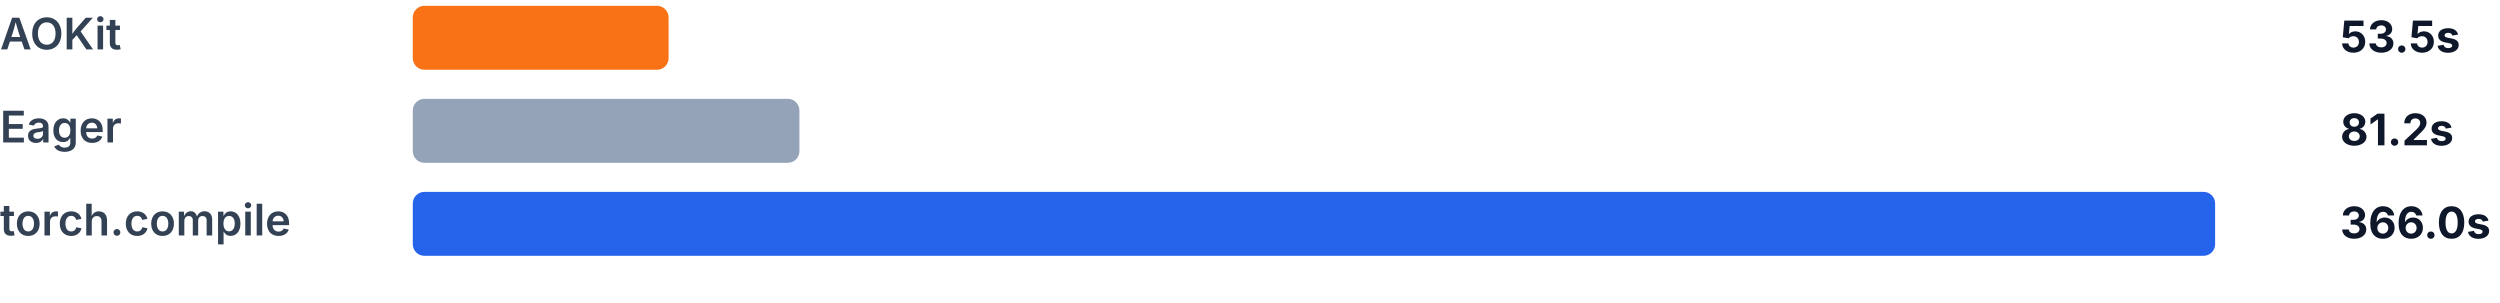
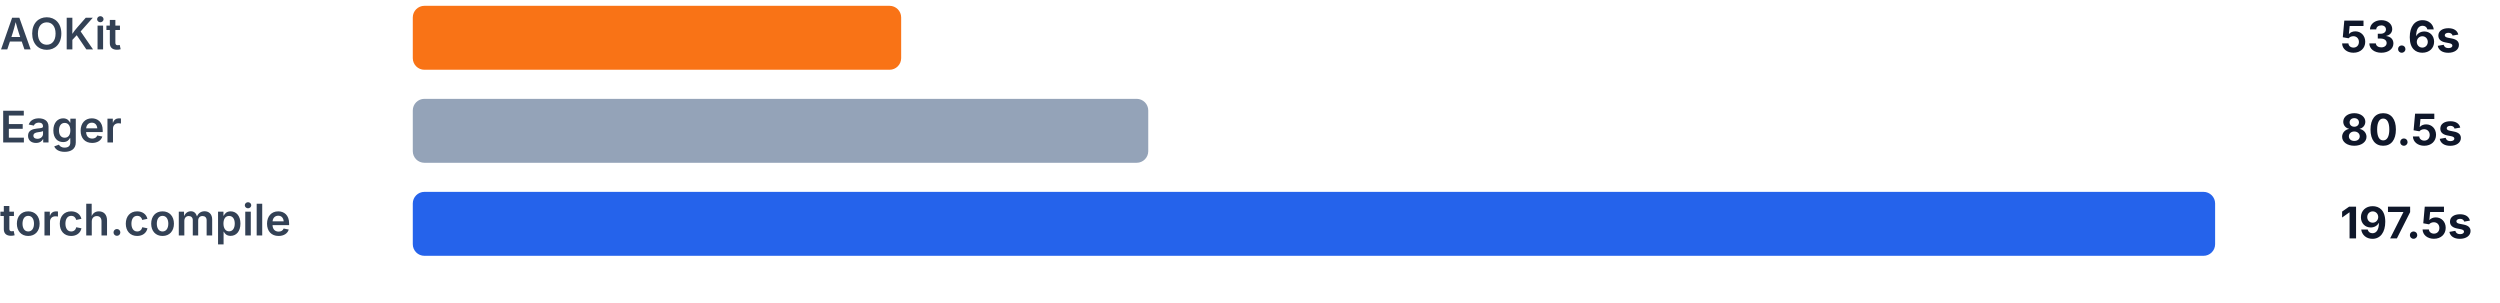
<svg xmlns="http://www.w3.org/2000/svg" width="860" height="104" viewBox="0 0 860 104" fill="none" role="img" aria-labelledby="title desc">
  <style>
    .label { font: 600 15px system-ui, -apple-system, BlinkMacSystemFont, "Segoe UI", sans-serif; fill: #334155; }
    .value { font: 700 15px system-ui, -apple-system, BlinkMacSystemFont, "Segoe UI", sans-serif; fill: #0f172a; }
    @media (prefers-color-scheme: dark) {
      .label { fill: #cbd5e1; }
      .value { fill: #f8fafc; }
    }
  </style>
  <text x="0" y="17" class="label">AOKit</text>
-   <rect x="142" y="2" width="88" height="22" rx="4" fill="#f97316" />
-   <text x="805" y="18" class="value">53.5s</text>
+   <rect x="142" y="2" width="168" height="22" rx="4" fill="#f97316" />
+   <text x="805" y="18" class="value">53.6s</text>
  <text x="0" y="49" class="label">Eager</text>
-   <rect x="142" y="34" width="133" height="22" rx="4" fill="#94a3b8" />
-   <text x="805" y="50" class="value">81.2s</text>
+   <rect x="142" y="34" width="253" height="22" rx="4" fill="#94a3b8" />
+   <text x="805" y="50" class="value">80.5s</text>
  <text x="0" y="81" class="label">torch.compile</text>
  <rect x="142" y="66" width="620" height="22" rx="4" fill="#2563eb" />
-   <text x="805" y="82" class="value">366.0s</text>
+   <text x="805" y="82" class="value">197.5s</text>
</svg>
